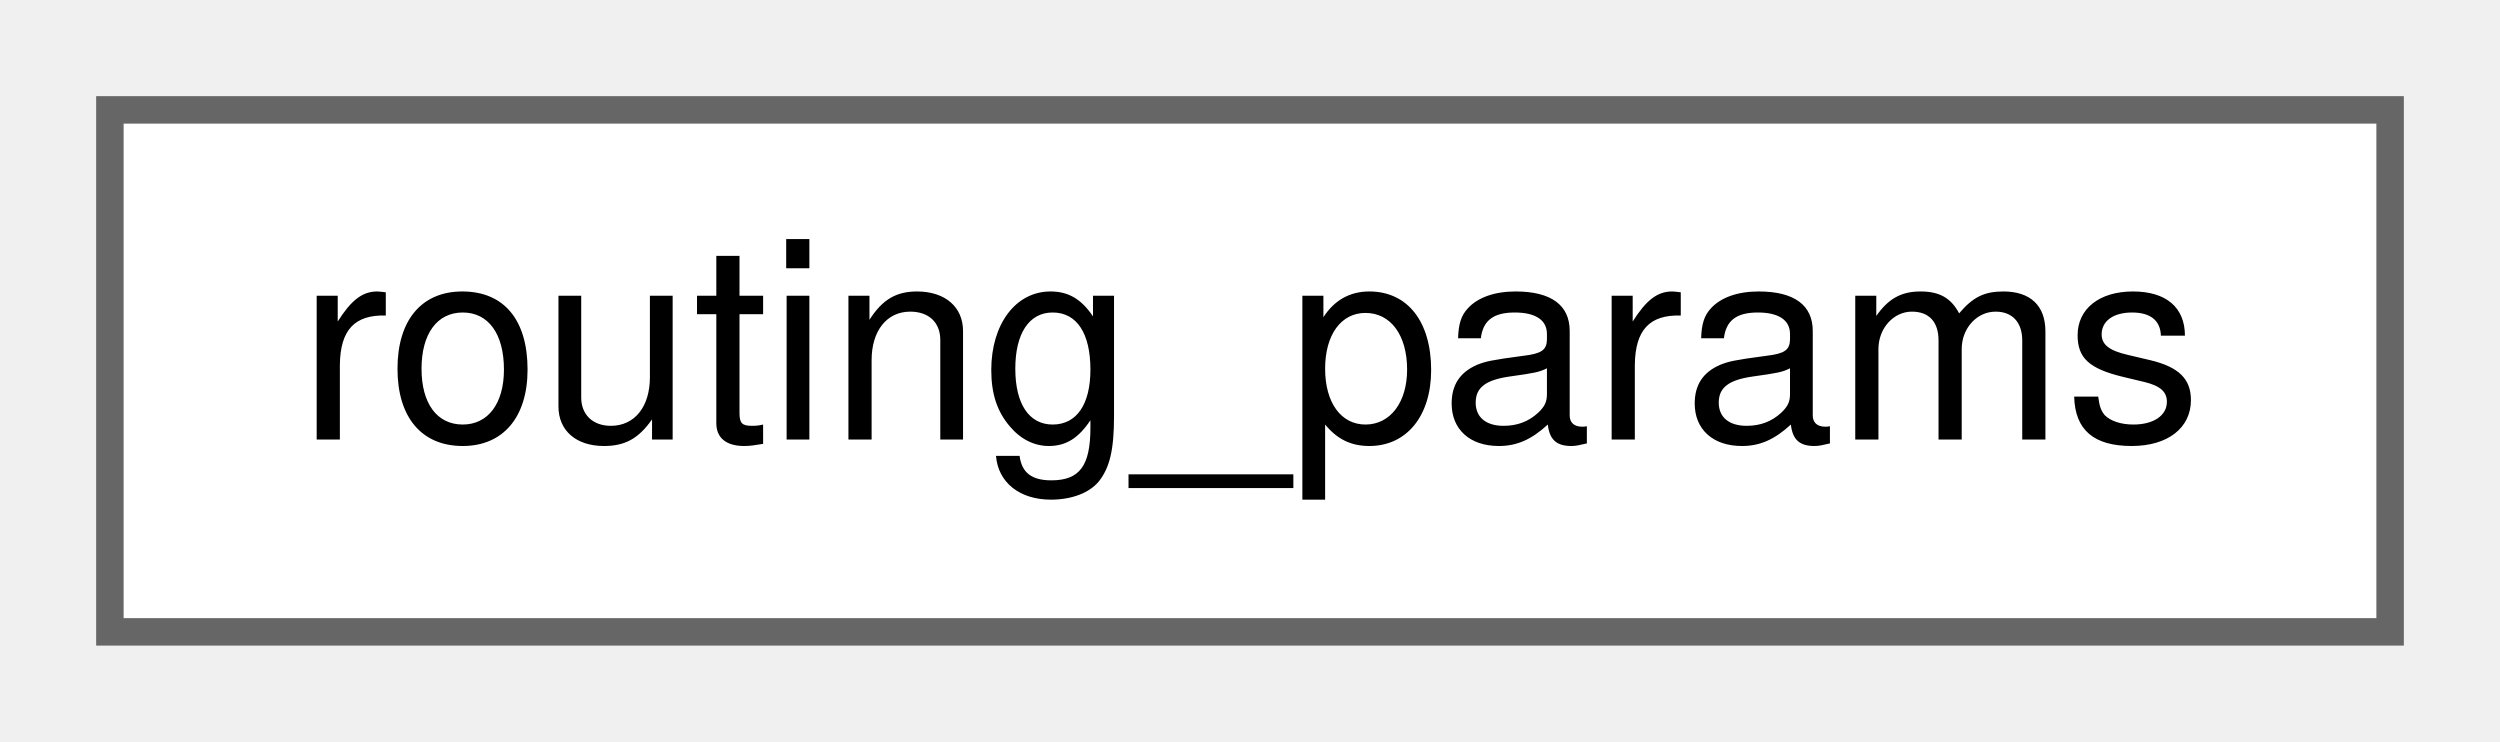
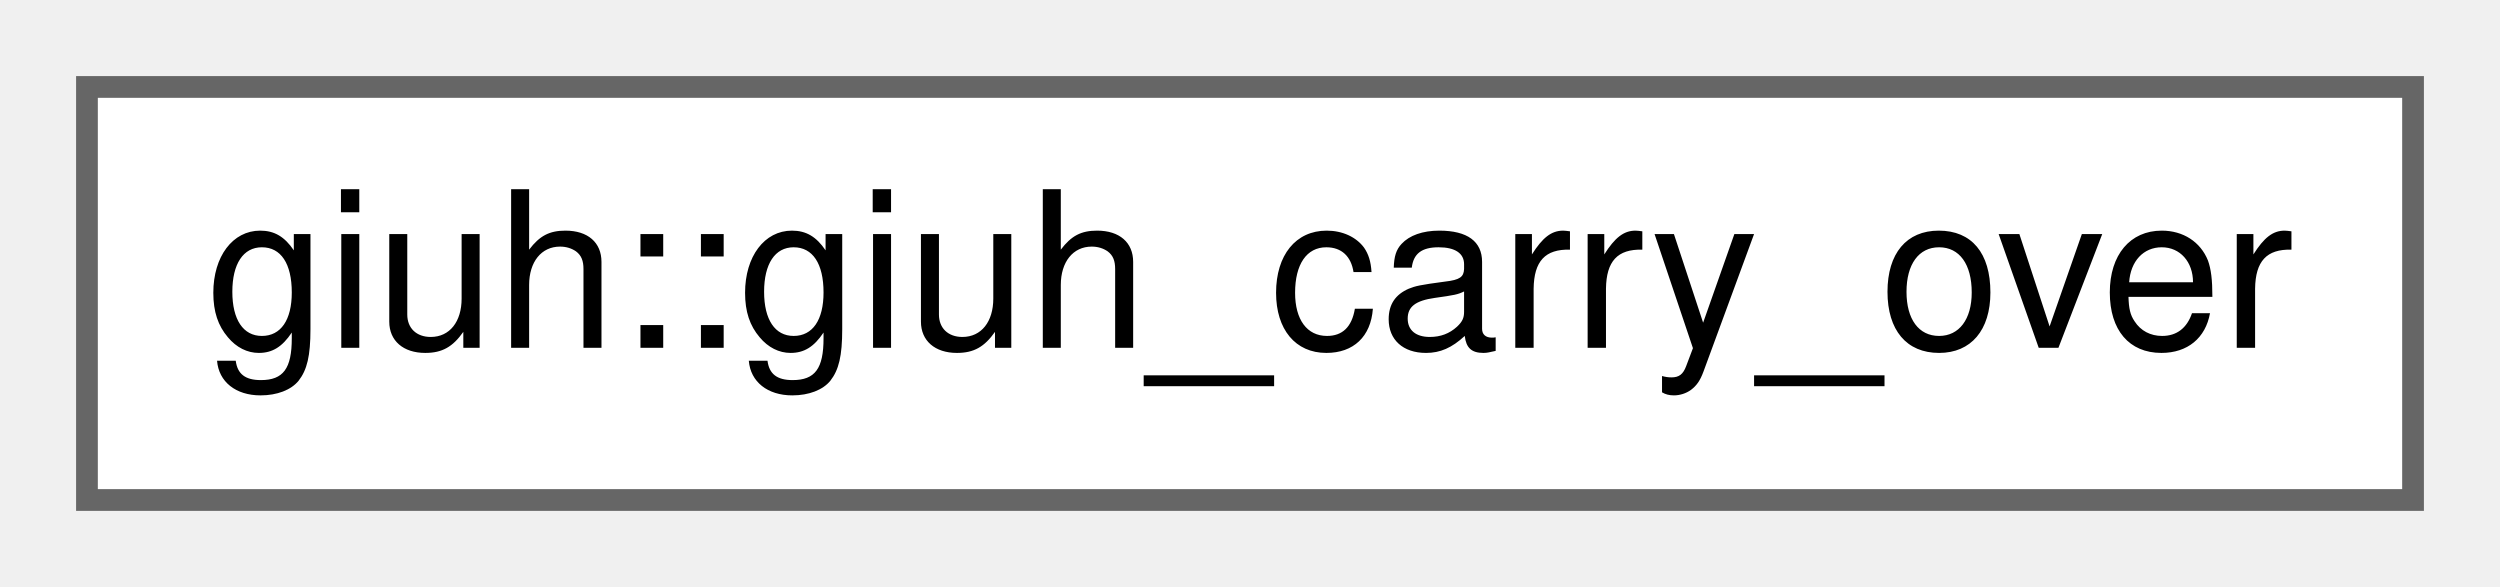
- <svg xmlns="http://www.w3.org/2000/svg" xmlns:xlink="http://www.w3.org/1999/xlink" width="91pt" height="27pt" viewBox="0.00 0.00 91.00 27.00">
+ <svg xmlns="http://www.w3.org/2000/svg" xmlns:xlink="http://www.w3.org/1999/xlink" width="115pt" height="27pt" viewBox="0.00 0.00 115.00 27.00">
  <g id="graph0" class="graph" transform="scale(1 1) rotate(0) translate(4 23)">
    <g id="node1" class="node">
      <g id="a_node1">
-         <a xlink:href="structrouting__params.html" target="_top" xlink:title="routing_params providing configuration information for routing.">
-           <polygon fill="white" stroke="#666666" points="83,-19 0,-19 0,0 83,0 83,-19" />
-           <text text-anchor="middle" x="41.5" y="-7" font-family="Helvetica,sans-Serif" font-size="10.00">routing_params</text>
+         <a xlink:href="structgiuh_1_1giuh__carry__over.html" target="_top" xlink:title=" ">
+           <polygon fill="white" stroke="#666666" points="107,-19 0,-19 0,0 107,0 107,-19" />
+           <text text-anchor="middle" x="53.5" y="-7" font-family="Helvetica,sans-Serif" font-size="10.00">giuh::giuh_carry_over</text>
        </a>
      </g>
    </g>
  </g>
</svg>
